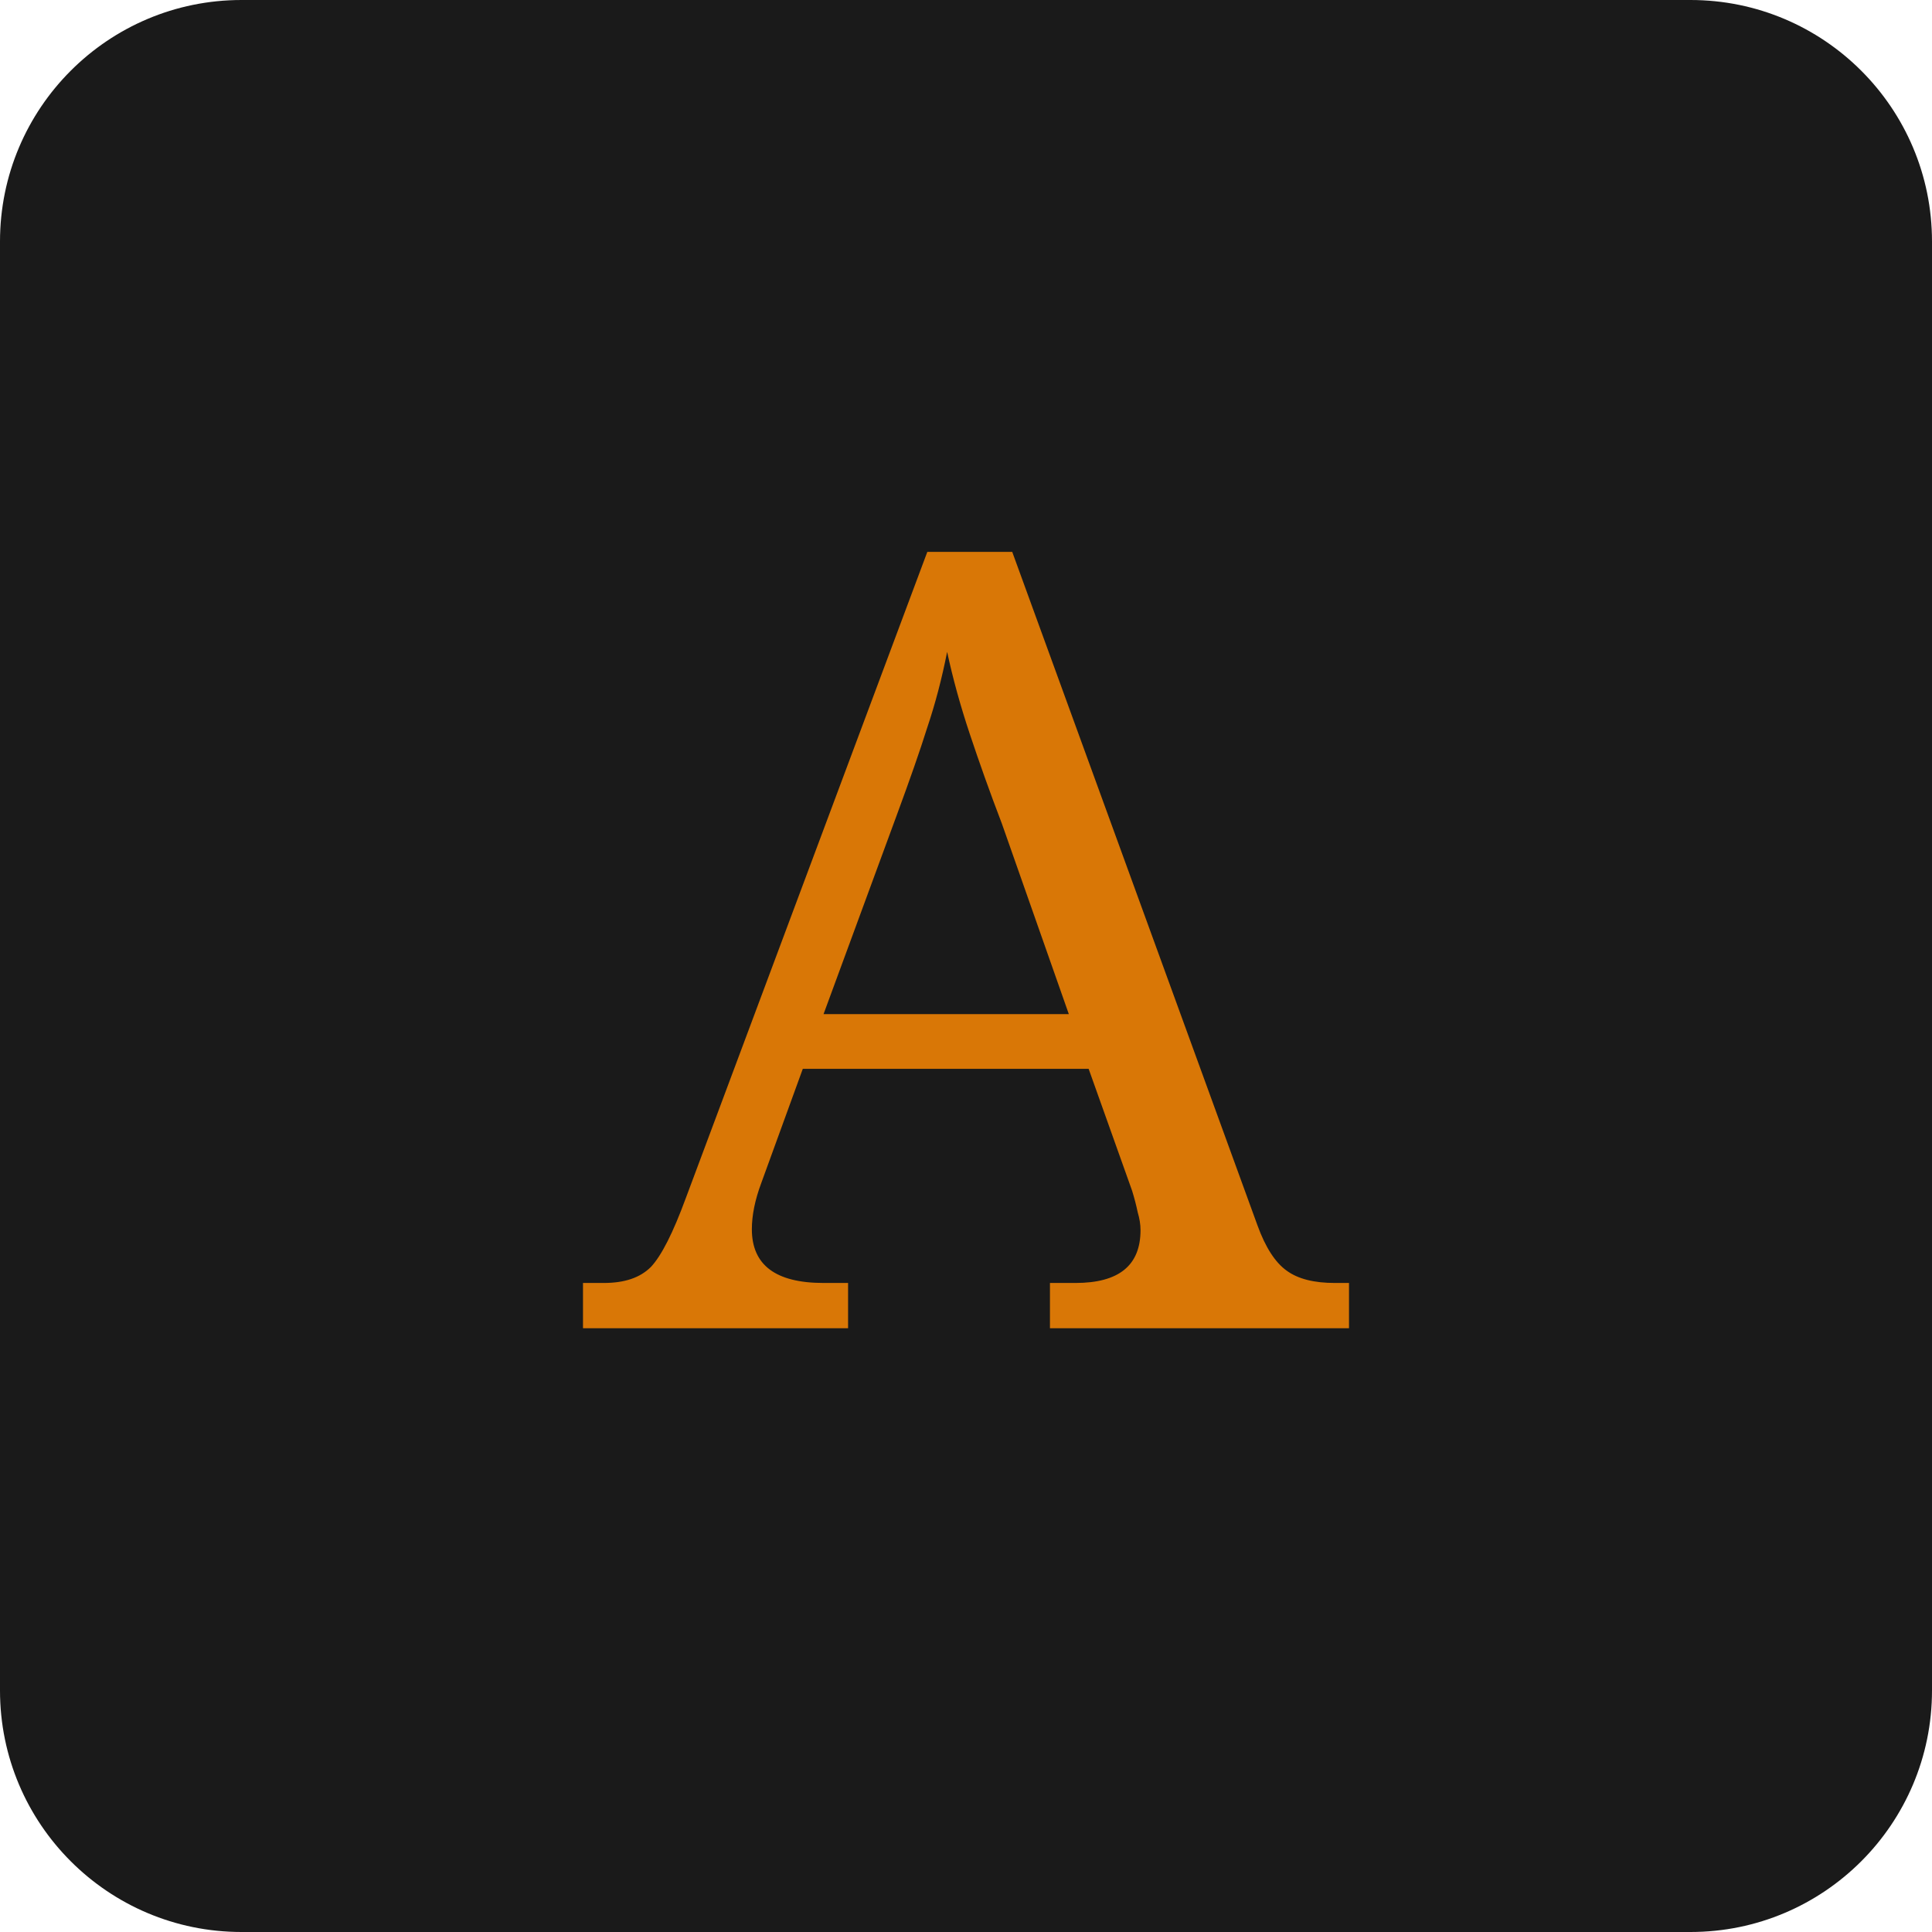
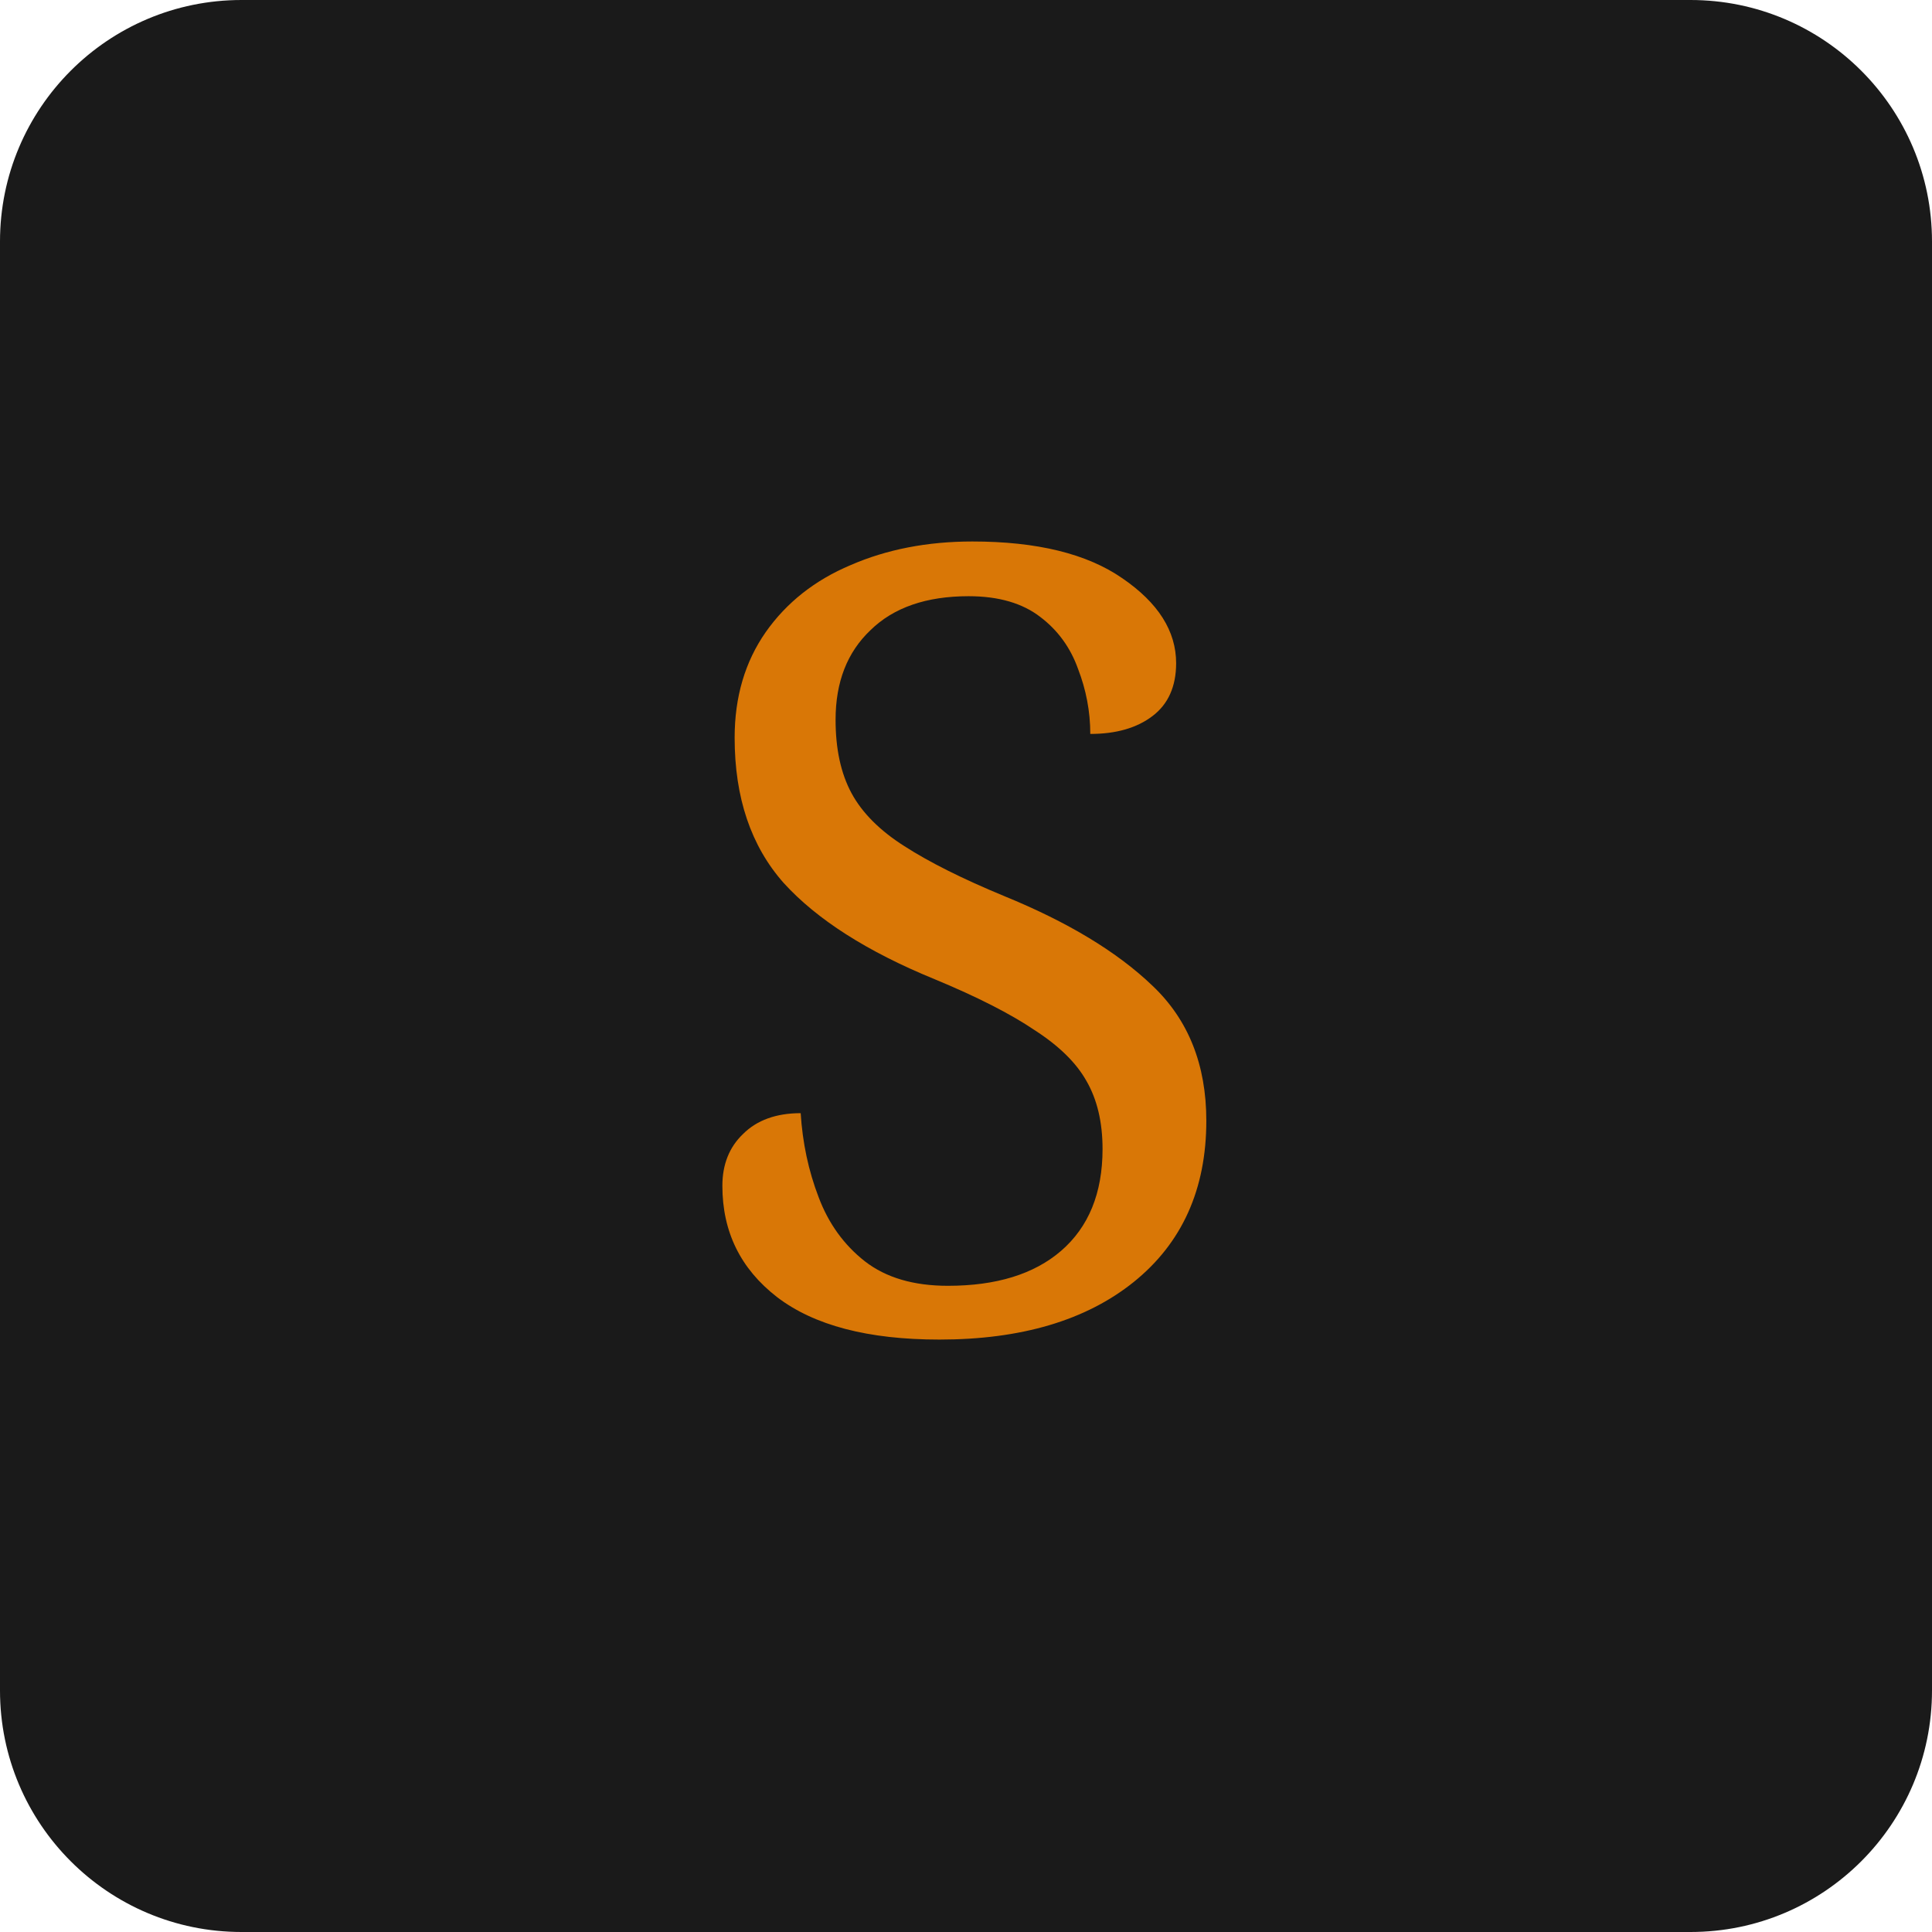
<svg xmlns="http://www.w3.org/2000/svg" viewBox="0 0 32 32">
  <rect width="32" height="32" rx="4" fill="#1a1a1a" />
-   <text x="16" y="22" font-family="serif" font-size="18" font-weight="300" fill="#d97706" text-anchor="middle">A</text>
+   <text x="16" y="22" font-family="serif" font-size="18" font-weight="300" fill="#d97706" text-anchor="middle">S</text>
</svg>
